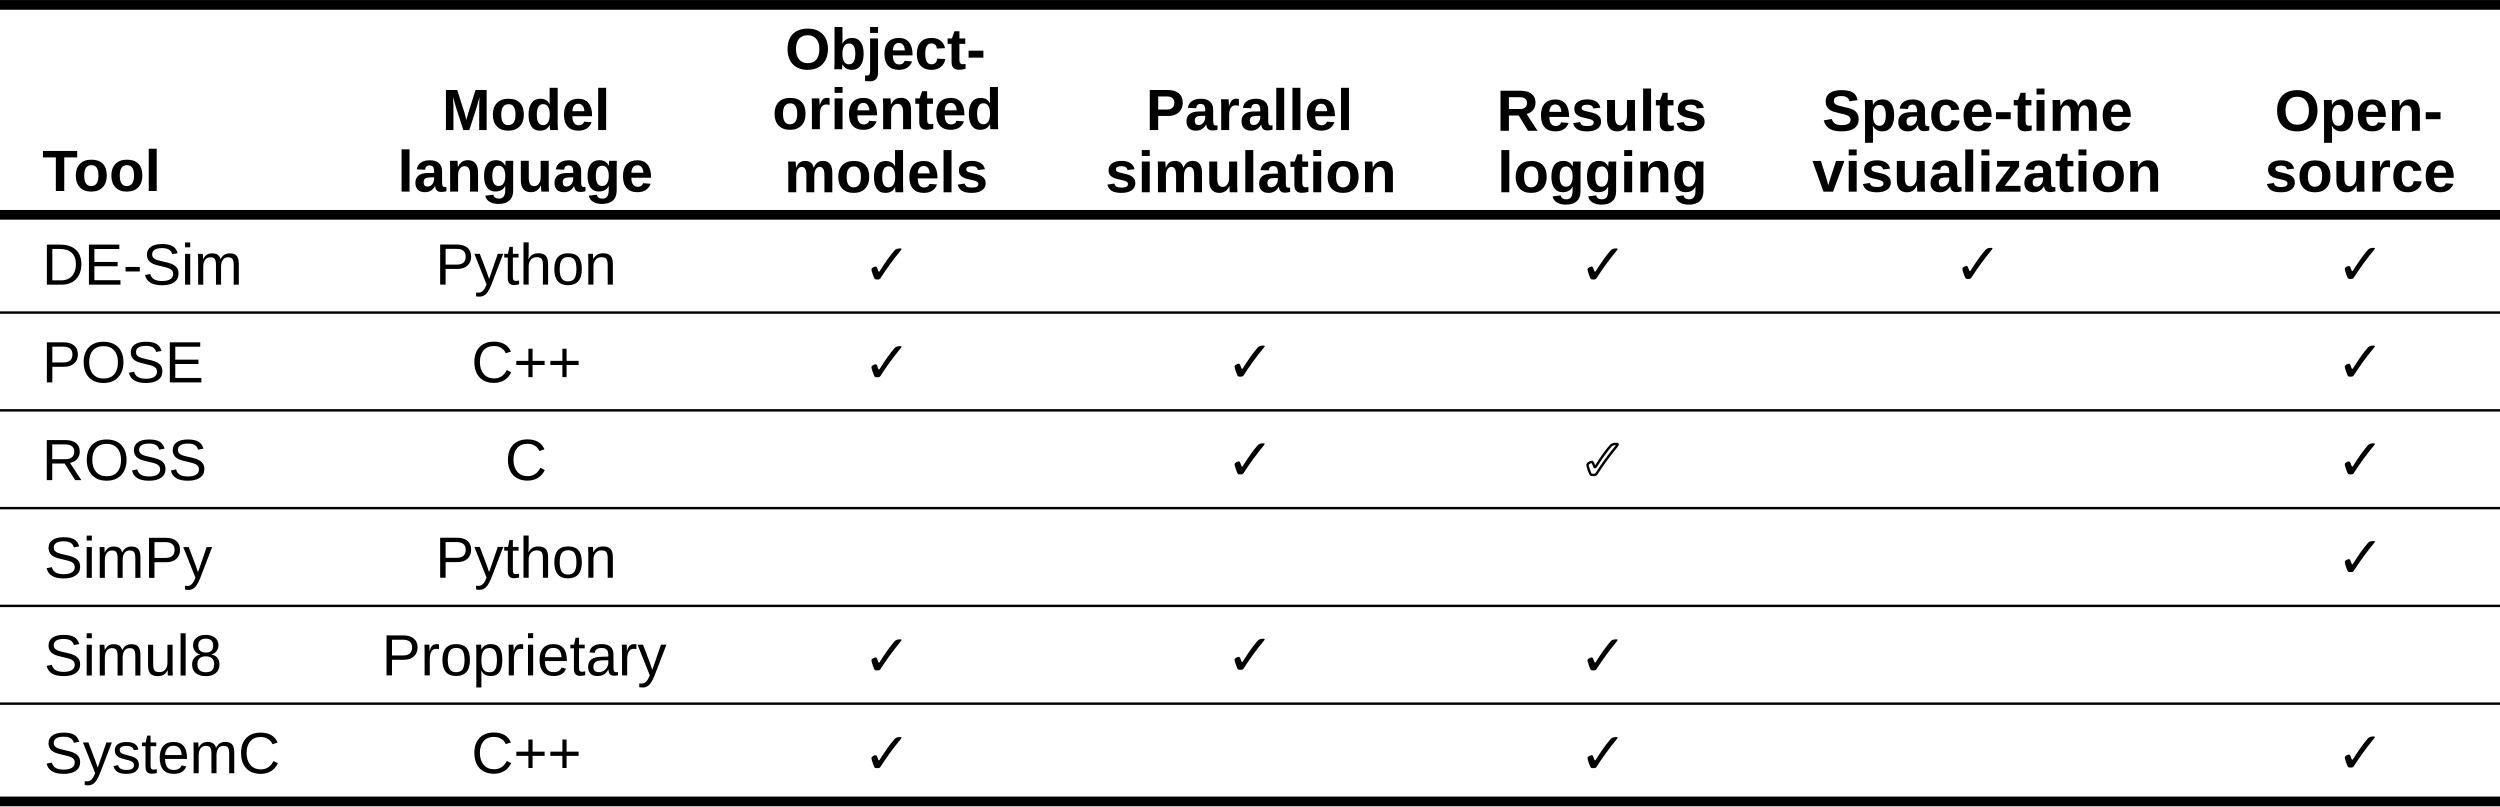
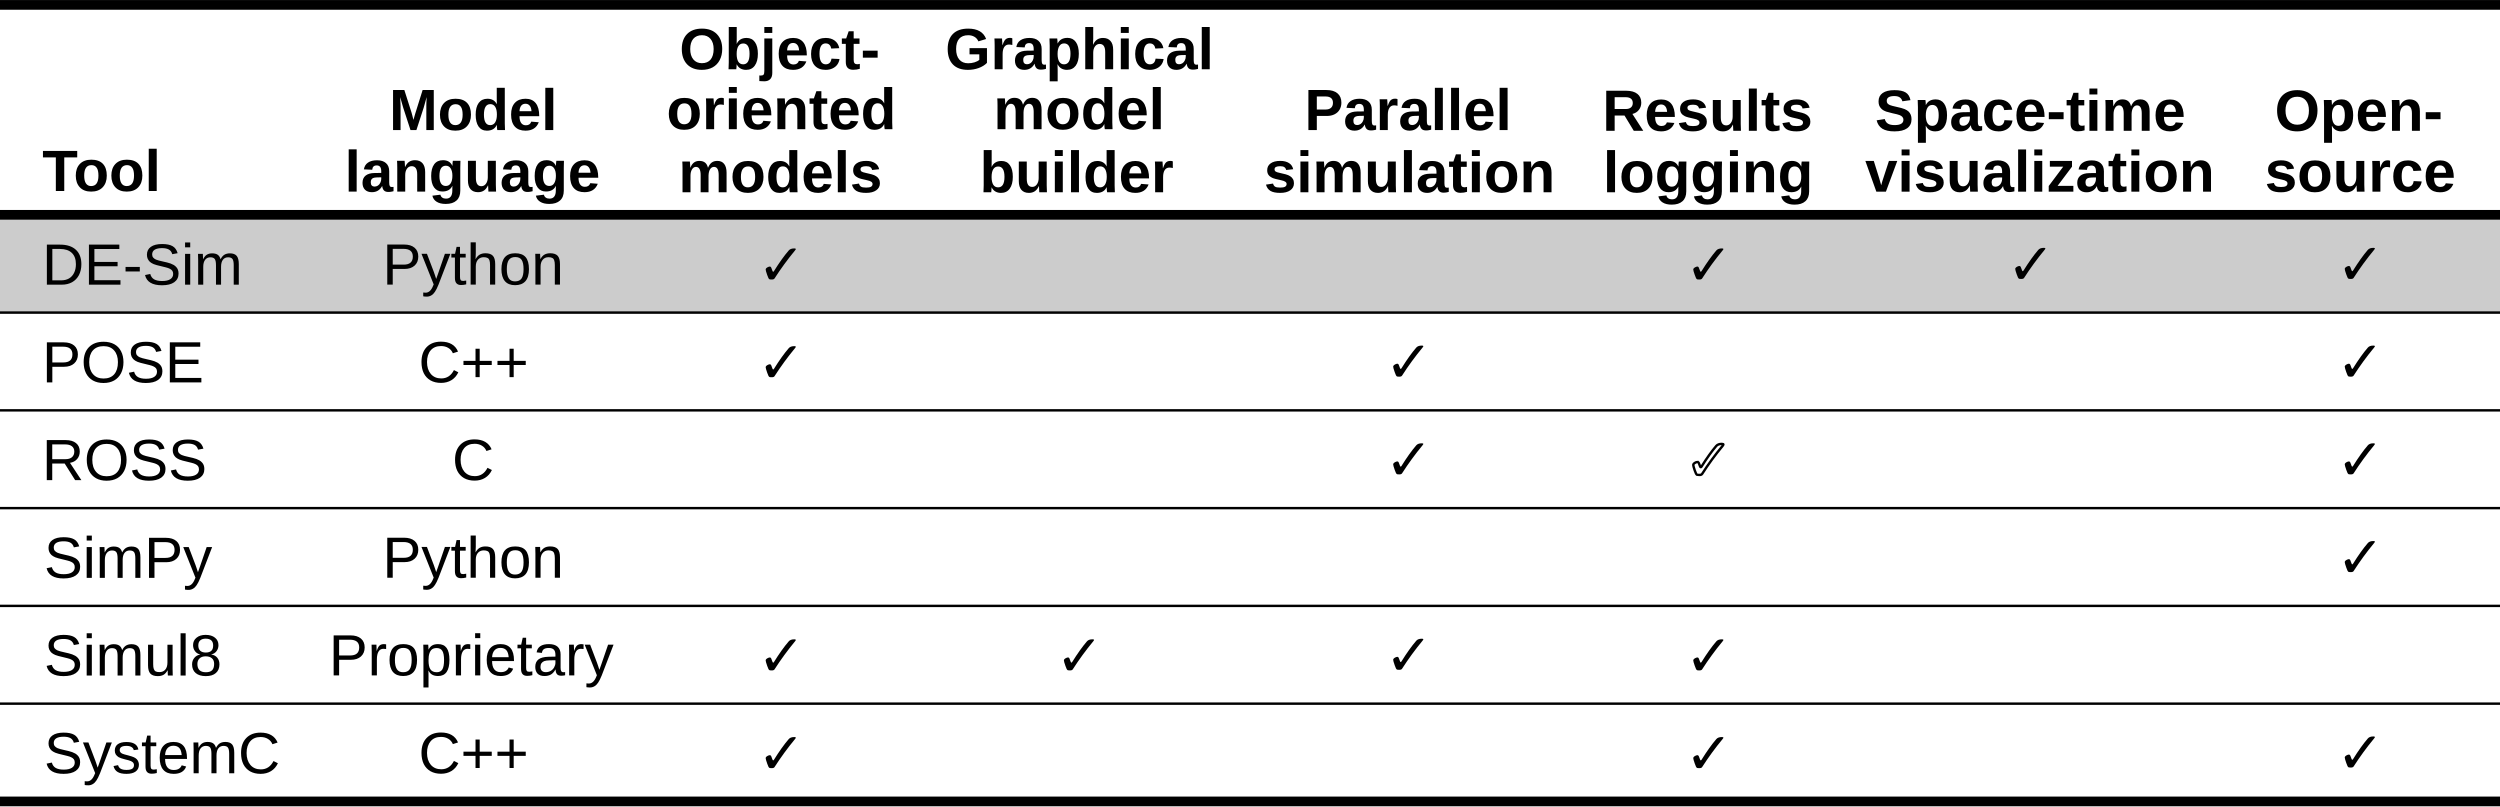
<svg xmlns="http://www.w3.org/2000/svg" version="1.1" id="svg1851" xml:space="preserve" width="5.367in" height="1.731in" viewBox="0 0 515.232 166.16">
  <defs id="defs879">



























































































































</defs>
-   <g id="g9037" transform="translate(0,2.963932)">
-     <text style="font-style:normal;font-variant:normal;font-weight:bold;font-stretch:normal;font-size:12px;font-family:Arial;-inkscape-font-specification:'Arial, Bold';font-variant-ligatures:normal;font-variant-caps:normal;font-variant-numeric:normal;font-feature-settings:normal;text-align:start;writing-mode:lr-tb;text-anchor:start;fill:#000000;stroke-width:1.333" id="text1995" x="8.709" y="36.389">
-       <tspan style="stroke-width:1.333" id="tspan969" x="8.709" y="36.389">Tool</tspan>
-     </text>
-     <text style="font-style:normal;font-variant:normal;font-weight:normal;font-stretch:normal;font-size:12px;font-family:Arial;-inkscape-font-specification:'Arial, Normal';font-variant-ligatures:normal;font-variant-caps:normal;font-variant-numeric:normal;font-feature-settings:normal;text-align:start;writing-mode:lr-tb;text-anchor:start;fill:#000000;stroke-width:1.333" id="text2219" x="8.674" y="55.696">
-       <tspan style="stroke-width:1.333" y="55.696" x="8.674" id="tspan883">DE-Sim</tspan>
-     </text>
-     <text style="font-style:normal;font-variant:normal;font-weight:normal;font-stretch:normal;font-size:12px;font-family:Arial;-inkscape-font-specification:'Arial, Normal';font-variant-ligatures:normal;font-variant-caps:normal;font-variant-numeric:normal;font-feature-settings:normal;text-align:start;writing-mode:lr-tb;text-anchor:start;fill:#000000;stroke-width:1.333" id="text2435" x="8.674" y="75.836">
-       <tspan style="stroke-width:1.333" y="75.836" x="8.674" id="tspan899">POSE</tspan>
-     </text>
-     <text style="font-style:normal;font-variant:normal;font-weight:normal;font-stretch:normal;font-size:12px;font-family:Arial;-inkscape-font-specification:'Arial, Normal';font-variant-ligatures:normal;font-variant-caps:normal;font-variant-numeric:normal;font-feature-settings:normal;text-align:start;writing-mode:lr-tb;text-anchor:start;fill:#000000;stroke-width:1.333" id="text2651" x="8.657" y="95.977">
-       <tspan style="stroke-width:1.333" y="95.977" x="8.657" id="tspan901">ROSS</tspan>
-     </text>
-     <text style="font-style:normal;font-variant:normal;font-weight:normal;font-stretch:normal;font-size:12px;font-family:Arial;-inkscape-font-specification:'Arial, Normal';font-variant-ligatures:normal;font-variant-caps:normal;font-variant-numeric:normal;font-feature-settings:normal;text-align:start;writing-mode:lr-tb;text-anchor:start;fill:#000000;stroke-width:1.333" id="text2867" x="9.061" y="116.118">
-       <tspan style="stroke-width:1.333" y="116.118" x="9.061" id="tspan905">SimPy</tspan>
-     </text>
-     <text style="font-style:normal;font-variant:normal;font-weight:normal;font-stretch:normal;font-size:12px;font-family:Arial;-inkscape-font-specification:'Arial, Normal';font-variant-ligatures:normal;font-variant-caps:normal;font-variant-numeric:normal;font-feature-settings:normal;text-align:start;writing-mode:lr-tb;text-anchor:start;fill:#000000;stroke-width:1.333" id="text3083" x="9.061" y="136.248">
-       <tspan style="stroke-width:1.333" y="136.248" x="9.061" id="tspan895">Simul8</tspan>
-     </text>
-     <text style="font-style:normal;font-variant:normal;font-weight:normal;font-stretch:normal;font-size:12px;font-family:Arial;-inkscape-font-specification:'Arial, Normal';font-variant-ligatures:normal;font-variant-caps:normal;font-variant-numeric:normal;font-feature-settings:normal;text-align:start;writing-mode:lr-tb;text-anchor:start;fill:#000000;stroke-width:1.333" id="text3299" x="9.061" y="156.389">
-       <tspan style="stroke-width:1.333" y="156.389" x="9.061" id="tspan897">SystemC</tspan>
-     </text>
-   </g>
-   <path id="path6263" d="M 0,64.412 H 515.232" style="fill:none;stroke:#000000;stroke-width:0.5" />
+   <rect y="44.513" x="3.3398436e-07" height="20.15" width="515.232" id="rect9249" style="opacity:0.99;fill:#cccccc;fill-opacity:1;stroke:none;stroke-width:0.5;stroke-miterlimit:4;stroke-dasharray:none;stroke-opacity:1" />
+   <path id="path6263" d="M 0,64.412 H 515.232" style="fill:none;stroke:#000000;stroke-width:0.5;opacity:0.99" />
  <path id="path6263-3" d="M 0,84.562 H 515.232" style="fill:none;stroke:#000000;stroke-width:0.5" />
  <path id="path6263-1" d="M 0,104.711 H 515.232" style="fill:none;stroke:#000000;stroke-width:0.5" />
  <path id="path6263-8" d="M 0,124.861 H 515.232" style="fill:none;stroke:#000000;stroke-width:0.5" />
  <path id="path6263-9" d="M 0,145.01 H 515.232" style="fill:none;stroke:#000000;stroke-width:0.5" />
  <path id="path6263-6" d="M 0,165.16 H 515.232" style="fill:none;stroke:#000000;stroke-width:2" />
  <path id="path6263-6-4" d="M 0,1 H 515.232" style="fill:none;stroke:#000000;stroke-width:2" />
  <path id="path6263-6-3" d="M 0,44.263 H 515.232" style="fill:none;stroke:#000000;stroke-width:2" />
-   <g id="g8908" transform="translate(73.12012,2.963932)">
+   <g id="g9283">
+     <text style="font-style:normal;font-variant:normal;font-weight:bold;font-stretch:normal;font-size:12px;font-family:Arial;-inkscape-font-specification:'Arial, Bold';font-variant-ligatures:normal;font-variant-caps:normal;font-variant-numeric:normal;font-feature-settings:normal;text-align:start;writing-mode:lr-tb;text-anchor:start;fill:#000000;stroke-width:1.333" id="text2143-2" x="204.738" y="26.62">
+       <tspan y="26.62" x="204.738" id="tspan1186-8">model</tspan>
+     </text>
+     <text style="font-style:normal;font-variant:normal;font-weight:normal;font-stretch:normal;font-size:12px;font-family:Arial;-inkscape-font-specification:'Arial, Normal';font-variant-ligatures:normal;font-variant-caps:normal;font-variant-numeric:normal;font-feature-settings:normal;text-align:start;writing-mode:lr-tb;text-anchor:start;fill:#000000;stroke-width:1.333" id="text3227-0" x="217.464" y="139.313">
+       <tspan y="139.313" x="217.464" id="tspan1168-1">✓</tspan>
+     </text>
+     <text style="font-style:normal;font-variant:normal;font-weight:bold;font-stretch:normal;font-size:12px;font-family:Arial;-inkscape-font-specification:'Arial, Bold';font-variant-ligatures:normal;font-variant-caps:normal;font-variant-numeric:normal;font-feature-settings:normal;text-align:start;writing-mode:lr-tb;text-anchor:start;fill:#000000;stroke-width:1.333" id="text2143-1-3" x="201.89" y="39.621">
+       <tspan y="39.621" x="201.89" id="tspan1184-7">builder</tspan>
+     </text>
+     <text style="font-style:normal;font-variant:normal;font-weight:bold;font-stretch:normal;font-size:12px;font-family:Arial;-inkscape-font-specification:'Arial, Bold';font-variant-ligatures:normal;font-variant-caps:normal;font-variant-numeric:normal;font-feature-settings:normal;text-align:start;writing-mode:lr-tb;text-anchor:start;fill:#000000;stroke-width:1.333" id="text2143-5-7" x="194.812" y="14.265">
+       <tspan y="14.265" x="194.812" id="tspan1206-2">Graphical</tspan>
+     </text>
+   </g>
+   <g id="g9037" transform="translate(0,2.963932)">
+     <text style="font-style:normal;font-variant:normal;font-weight:bold;font-stretch:normal;font-size:12px;font-family:Arial;-inkscape-font-specification:'Arial, Bold';font-variant-ligatures:normal;font-variant-caps:normal;font-variant-numeric:normal;font-feature-settings:normal;text-align:start;writing-mode:lr-tb;text-anchor:start;fill:#000000;stroke-width:1.333" id="text1995" x="8.709" y="36.389">
+       <tspan style="stroke-width:1.333" id="tspan969" x="8.709" y="36.389">Tool</tspan>
+     </text>
+     <text style="font-style:normal;font-variant:normal;font-weight:normal;font-stretch:normal;font-size:12px;font-family:Arial;-inkscape-font-specification:'Arial, Normal';font-variant-ligatures:normal;font-variant-caps:normal;font-variant-numeric:normal;font-feature-settings:normal;text-align:start;writing-mode:lr-tb;text-anchor:start;fill:#000000;stroke-width:1.333" id="text2219" x="8.674" y="55.696">
+       <tspan style="stroke-width:1.333" y="55.696" x="8.674" id="tspan883">DE-Sim</tspan>
+     </text>
+     <text style="font-style:normal;font-variant:normal;font-weight:normal;font-stretch:normal;font-size:12px;font-family:Arial;-inkscape-font-specification:'Arial, Normal';font-variant-ligatures:normal;font-variant-caps:normal;font-variant-numeric:normal;font-feature-settings:normal;text-align:start;writing-mode:lr-tb;text-anchor:start;fill:#000000;stroke-width:1.333" id="text2435" x="8.674" y="75.836">
+       <tspan style="stroke-width:1.333" y="75.836" x="8.674" id="tspan899">POSE</tspan>
+     </text>
+     <text style="font-style:normal;font-variant:normal;font-weight:normal;font-stretch:normal;font-size:12px;font-family:Arial;-inkscape-font-specification:'Arial, Normal';font-variant-ligatures:normal;font-variant-caps:normal;font-variant-numeric:normal;font-feature-settings:normal;text-align:start;writing-mode:lr-tb;text-anchor:start;fill:#000000;stroke-width:1.333" id="text2651" x="8.657" y="95.977">
+       <tspan style="stroke-width:1.333" y="95.977" x="8.657" id="tspan901">ROSS</tspan>
+     </text>
+     <text style="font-style:normal;font-variant:normal;font-weight:normal;font-stretch:normal;font-size:12px;font-family:Arial;-inkscape-font-specification:'Arial, Normal';font-variant-ligatures:normal;font-variant-caps:normal;font-variant-numeric:normal;font-feature-settings:normal;text-align:start;writing-mode:lr-tb;text-anchor:start;fill:#000000;stroke-width:1.333" id="text2867" x="9.061" y="116.118">
+       <tspan style="stroke-width:1.333" y="116.118" x="9.061" id="tspan905">SimPy</tspan>
+     </text>
+     <text style="font-style:normal;font-variant:normal;font-weight:normal;font-stretch:normal;font-size:12px;font-family:Arial;-inkscape-font-specification:'Arial, Normal';font-variant-ligatures:normal;font-variant-caps:normal;font-variant-numeric:normal;font-feature-settings:normal;text-align:start;writing-mode:lr-tb;text-anchor:start;fill:#000000;stroke-width:1.333" id="text3083" x="9.061" y="136.248">
+       <tspan style="stroke-width:1.333" y="136.248" x="9.061" id="tspan895">Simul8</tspan>
+     </text>
+     <text style="font-style:normal;font-variant:normal;font-weight:normal;font-stretch:normal;font-size:12px;font-family:Arial;-inkscape-font-specification:'Arial, Normal';font-variant-ligatures:normal;font-variant-caps:normal;font-variant-numeric:normal;font-feature-settings:normal;text-align:start;writing-mode:lr-tb;text-anchor:start;fill:#000000;stroke-width:1.333" id="text3299" x="9.061" y="156.389">
+       <tspan style="stroke-width:1.333" y="156.389" x="9.061" id="tspan897">SystemC</tspan>
+     </text>
+   </g>
+   <g id="g8908" transform="translate(73.12015,2.963932)">
    <text style="font-weight:bold;font-size:12px;font-family:Arial;fill:#000000;stroke-width:1.333" id="text2031" x="393.639" y="36.535">source</text>
    <text style="font-style:normal;font-variant:normal;font-weight:normal;font-stretch:normal;font-size:12px;font-family:Arial;-inkscape-font-specification:'Arial, Normal';font-variant-ligatures:normal;font-variant-caps:normal;font-variant-numeric:normal;font-feature-settings:normal;text-align:start;writing-mode:lr-tb;text-anchor:start;fill:#000000;stroke-width:1.333" id="text2255" x="408.32" y="55.674">
      <tspan style="stroke-width:1.333" id="tspan914" x="408.32" y="55.674">✓</tspan>
    </text>
    <text style="font-style:normal;font-variant:normal;font-weight:normal;font-stretch:normal;font-size:12px;font-family:Arial;-inkscape-font-specification:'Arial, Normal';font-variant-ligatures:normal;font-variant-caps:normal;font-variant-numeric:normal;font-feature-settings:normal;text-align:start;writing-mode:lr-tb;text-anchor:start;fill:#000000;stroke-width:1.333" id="text2471" x="408.32" y="75.815">
      <tspan style="stroke-width:1.333" id="tspan916" x="408.32" y="75.815">✓</tspan>
    </text>
    <text style="font-style:normal;font-variant:normal;font-weight:normal;font-stretch:normal;font-size:12px;font-family:Arial;-inkscape-font-specification:'Arial, Normal';font-variant-ligatures:normal;font-variant-caps:normal;font-variant-numeric:normal;font-feature-settings:normal;text-align:start;writing-mode:lr-tb;text-anchor:start;fill:#000000;stroke-width:1.333" id="text2687" x="408.32" y="95.956">
      <tspan style="stroke-width:1.333" id="tspan918" x="408.32" y="95.956">✓</tspan>
    </text>
    <text style="font-style:normal;font-variant:normal;font-weight:normal;font-stretch:normal;font-size:12px;font-family:Arial;-inkscape-font-specification:'Arial, Normal';font-variant-ligatures:normal;font-variant-caps:normal;font-variant-numeric:normal;font-feature-settings:normal;text-align:start;writing-mode:lr-tb;text-anchor:start;fill:#000000;stroke-width:1.333" id="text2903" x="408.32" y="116.097">
      <tspan style="stroke-width:1.333" id="tspan920" x="408.32" y="116.097">✓</tspan>
    </text>
    <text style="font-style:normal;font-variant:normal;font-weight:normal;font-stretch:normal;font-size:12px;font-family:Arial;-inkscape-font-specification:'Arial, Normal';font-variant-ligatures:normal;font-variant-caps:normal;font-variant-numeric:normal;font-feature-settings:normal;text-align:start;writing-mode:lr-tb;text-anchor:start;fill:#000000;stroke-width:1.333" id="text3335" x="408.32" y="156.367">
      <tspan style="stroke-width:1.333" id="tspan922" x="408.32" y="156.367">✓</tspan>
    </text>
    <text style="font-weight:bold;font-size:12px;font-family:Arial;fill:#000000;stroke-width:1.333" id="text2031-6" x="395.67" y="23.979">Open-</text>
  </g>
-   <g id="g9021" transform="translate(1.296959,2.963932)">
+   <g id="g9021" transform="translate(-9.600326,2.963932)">
    <text style="font-weight:bold;font-size:12px;font-family:Arial;fill:#000000;stroke-width:1.333" id="text2067" x="80.622" y="36.511">language</text>
    <text style="font-weight:normal;font-size:12px;font-family:Arial;fill:#000000;stroke-width:1.333" id="text2291" x="88.428" y="55.674">Python</text>
    <text style="font-style:normal;font-variant:normal;font-weight:normal;font-stretch:normal;font-size:12px;font-family:Arial;-inkscape-font-specification:'Arial, Normal';font-variant-ligatures:normal;font-variant-caps:normal;font-variant-numeric:normal;font-feature-settings:normal;text-align:start;writing-mode:lr-tb;text-anchor:start;fill:#000000;stroke-width:1.333" id="text2507" x="95.857" y="75.815">
      <tspan style="stroke-width:1.333" id="tspan965" x="95.857" y="75.815">C++</tspan>
    </text>
    <text style="font-weight:normal;font-size:12px;font-family:Arial;fill:#000000;stroke-width:1.333" id="text2723" x="102.772" y="95.956">C</text>
    <text style="font-weight:normal;font-size:12px;font-family:Arial;fill:#000000;stroke-width:1.333" id="text2939" x="88.428" y="116.097">Python</text>
    <text style="font-style:normal;font-variant:normal;font-weight:normal;font-stretch:normal;font-size:12px;font-family:Arial;-inkscape-font-specification:'Arial, Normal';font-variant-ligatures:normal;font-variant-caps:normal;font-variant-numeric:normal;font-feature-settings:normal;text-align:start;writing-mode:lr-tb;text-anchor:start;fill:#000000;stroke-width:1.333" id="text3155" x="77.377" y="136.227">
      <tspan style="stroke-width:1.333" id="tspan967" x="77.377" y="136.227">Proprietary</tspan>
    </text>
    <text style="font-weight:normal;font-size:12px;font-family:Arial;fill:#000000;stroke-width:1.333" id="text3371" x="95.857" y="156.367">C++</text>
    <text style="font-weight:bold;font-size:12px;font-family:Arial;fill:#000000;stroke-width:1.333" id="text2031-6-8" x="89.808" y="23.833">Model</text>
  </g>
-   <g id="g8993" transform="translate(7.542313,2.963932)">
+   <g id="g8993" transform="translate(40.23418,2.963932)">
    <text style="font-style:normal;font-variant:normal;font-weight:bold;font-stretch:normal;font-size:12px;font-family:Arial;-inkscape-font-specification:'Arial, Bold';font-variant-ligatures:normal;font-variant-caps:normal;font-variant-numeric:normal;font-feature-settings:normal;text-align:start;writing-mode:lr-tb;text-anchor:start;fill:#000000;stroke-width:1.333" id="text2103" x="228.621" y="23.833">
      <tspan y="23.833" x="228.621" id="tspan1156">Parallel</tspan>
    </text>
    <text style="font-style:normal;font-variant:normal;font-weight:normal;font-stretch:normal;font-size:12px;font-family:Arial;-inkscape-font-specification:'Arial, Normal';font-variant-ligatures:normal;font-variant-caps:normal;font-variant-numeric:normal;font-feature-settings:normal;text-align:start;writing-mode:lr-tb;text-anchor:start;fill:#000000;stroke-width:1.333" id="text2543" x="245.095" y="75.815">
      <tspan y="75.815" x="245.095" id="tspan1150">✓</tspan>
    </text>
    <text style="font-style:normal;font-variant:normal;font-weight:normal;font-stretch:normal;font-size:12px;font-family:Arial;-inkscape-font-specification:'Arial, Normal';font-variant-ligatures:normal;font-variant-caps:normal;font-variant-numeric:normal;font-feature-settings:normal;text-align:start;writing-mode:lr-tb;text-anchor:start;fill:#000000;stroke-width:1.333" id="text2759" x="245.095" y="95.956">
      <tspan y="95.956" x="245.095" id="tspan1152">✓</tspan>
    </text>
    <text style="font-style:normal;font-variant:normal;font-weight:normal;font-stretch:normal;font-size:12px;font-family:Arial;-inkscape-font-specification:'Arial, Normal';font-variant-ligatures:normal;font-variant-caps:normal;font-variant-numeric:normal;font-feature-settings:normal;text-align:start;writing-mode:lr-tb;text-anchor:start;fill:#000000;stroke-width:1.333" id="text3191" x="245.095" y="136.227">
      <tspan y="136.227" x="245.095" id="tspan1154">✓</tspan>
    </text>
    <text style="font-style:normal;font-variant:normal;font-weight:bold;font-stretch:normal;font-size:12px;font-family:Arial;-inkscape-font-specification:'Arial, Bold';font-variant-ligatures:normal;font-variant-caps:normal;font-variant-numeric:normal;font-feature-settings:normal;text-align:start;writing-mode:lr-tb;text-anchor:start;fill:#000000;stroke-width:1.333" id="text2103-9" x="220.254" y="36.657">
      <tspan y="36.657" x="220.254" id="tspan1158">simulation</tspan>
    </text>
  </g>
-   <g id="g9009" transform="translate(5.371689,2.963932)">
+   <g id="g9009" transform="translate(-16.42288,2.963932)">
    <text style="font-style:normal;font-variant:normal;font-weight:bold;font-stretch:normal;font-size:12px;font-family:Arial;-inkscape-font-specification:'Arial, Bold';font-variant-ligatures:normal;font-variant-caps:normal;font-variant-numeric:normal;font-feature-settings:normal;text-align:start;writing-mode:lr-tb;text-anchor:start;fill:#000000;stroke-width:1.333" id="text2143" x="153.79" y="23.656">
      <tspan y="23.656" x="153.79" id="tspan1186">oriented</tspan>
    </text>
    <text style="font-style:normal;font-variant:normal;font-weight:normal;font-stretch:normal;font-size:12px;font-family:Arial;-inkscape-font-specification:'Arial, Normal';font-variant-ligatures:normal;font-variant-caps:normal;font-variant-numeric:normal;font-feature-settings:normal;text-align:start;writing-mode:lr-tb;text-anchor:start;fill:#000000;stroke-width:1.333" id="text2363" x="172.426" y="55.787">
      <tspan y="55.787" x="172.426" id="tspan1164">✓</tspan>
    </text>
    <text style="font-style:normal;font-variant:normal;font-weight:normal;font-stretch:normal;font-size:12px;font-family:Arial;-inkscape-font-specification:'Arial, Normal';font-variant-ligatures:normal;font-variant-caps:normal;font-variant-numeric:normal;font-feature-settings:normal;text-align:start;writing-mode:lr-tb;text-anchor:start;fill:#000000;stroke-width:1.333" id="text2579" x="172.426" y="75.93">
      <tspan y="75.93" x="172.426" id="tspan1166">✓</tspan>
    </text>
    <text style="font-style:normal;font-variant:normal;font-weight:normal;font-stretch:normal;font-size:12px;font-family:Arial;-inkscape-font-specification:'Arial, Normal';font-variant-ligatures:normal;font-variant-caps:normal;font-variant-numeric:normal;font-feature-settings:normal;text-align:start;writing-mode:lr-tb;text-anchor:start;fill:#000000;stroke-width:1.333" id="text3227" x="172.426" y="136.349">
      <tspan y="136.349" x="172.426" id="tspan1168">✓</tspan>
    </text>
    <text style="font-style:normal;font-variant:normal;font-weight:normal;font-stretch:normal;font-size:12px;font-family:Arial;-inkscape-font-specification:'Arial, Normal';font-variant-ligatures:normal;font-variant-caps:normal;font-variant-numeric:normal;font-feature-settings:normal;text-align:start;writing-mode:lr-tb;text-anchor:start;fill:#000000;stroke-width:1.333" id="text3443" x="172.426" y="156.492">
      <tspan y="156.492" x="172.426" id="tspan1170">✓</tspan>
    </text>
    <text style="font-style:normal;font-variant:normal;font-weight:bold;font-stretch:normal;font-size:12px;font-family:Arial;-inkscape-font-specification:'Arial, Bold';font-variant-ligatures:normal;font-variant-caps:normal;font-variant-numeric:normal;font-feature-settings:normal;text-align:start;writing-mode:lr-tb;text-anchor:start;fill:#000000;stroke-width:1.333" id="text2143-1" x="156.242" y="36.657">
      <tspan y="36.657" x="156.242" id="tspan1184">models</tspan>
    </text>
    <text style="font-style:normal;font-variant:normal;font-weight:bold;font-stretch:normal;font-size:12px;font-family:Arial;-inkscape-font-specification:'Arial, Bold';font-variant-ligatures:normal;font-variant-caps:normal;font-variant-numeric:normal;font-feature-settings:normal;text-align:start;writing-mode:lr-tb;text-anchor:start;fill:#000000;stroke-width:1.333" id="text2143-5" x="156.436" y="11.301">
      <tspan y="11.301" x="156.436" id="tspan1206">Object-</tspan>
    </text>
  </g>
-   <g id="g8981" transform="translate(13.604,2.963932)">
+   <g id="g8981" transform="translate(35.39859,2.963932)">
    <text style="font-style:normal;font-variant:normal;font-weight:normal;font-stretch:normal;font-size:12px;font-family:Arial;-inkscape-font-specification:'Arial, Normal';font-variant-ligatures:normal;font-variant-caps:normal;font-variant-numeric:normal;font-feature-settings:normal;text-align:start;writing-mode:lr-tb;text-anchor:start;fill:#000000;stroke-width:1.333" id="text2399" x="311.772" y="55.787">
      <tspan y="55.787" x="311.772" id="tspan1238">✓</tspan>
    </text>
    <g transform="translate(6.250087)" id="text2831" style="font-style:normal;font-variant:normal;font-weight:normal;font-stretch:normal;font-size:12px;font-family:Arial;-inkscape-font-specification:'Arial, Normal';font-variant-ligatures:normal;font-variant-caps:normal;font-variant-numeric:normal;font-feature-settings:normal;text-align:start;writing-mode:lr-tb;text-anchor:start;fill:none;stroke:#000000;stroke-width:0.5;stroke-miterlimit:4;stroke-dasharray:none;stroke-opacity:1" aria-label="✓">
      <path style="fill:none;stroke:#000000;stroke-width:0.5;stroke-miterlimit:4;stroke-dasharray:none;stroke-opacity:1" id="path8891" d="m 308.177,92.241 q 0.229,0 0.346,0.375 0.234,0.703 0.334,0.703 0.076,0 0.158,-0.117 1.646,-2.637 3.047,-4.266 0.363,-0.422 1.154,-0.422 0.188,0 0.252,0.035 0.065,0.035 0.065,0.088 0,0.082 -0.193,0.322 -2.262,2.719 -4.195,5.742 -0.135,0.211 -0.551,0.211 -0.422,0 -0.498,-0.035 -0.199,-0.088 -0.469,-0.896 -0.305,-0.896 -0.305,-1.125 0,-0.246 0.41,-0.475 0.252,-0.141 0.445,-0.141 z" />
    </g>
    <text style="font-style:normal;font-variant:normal;font-weight:normal;font-stretch:normal;font-size:12px;font-family:Arial;-inkscape-font-specification:'Arial, Normal';font-variant-ligatures:normal;font-variant-caps:normal;font-variant-numeric:normal;font-feature-settings:normal;text-align:start;writing-mode:lr-tb;text-anchor:start;fill:#000000;stroke-width:1.333" id="text3263" x="311.772" y="136.349">
      <tspan y="136.349" x="311.772" id="tspan1240">✓</tspan>
    </text>
    <text style="font-style:normal;font-variant:normal;font-weight:normal;font-stretch:normal;font-size:12px;font-family:Arial;-inkscape-font-specification:'Arial, Normal';font-variant-ligatures:normal;font-variant-caps:normal;font-variant-numeric:normal;font-feature-settings:normal;text-align:start;writing-mode:lr-tb;text-anchor:start;fill:#000000;stroke-width:1.333" id="text3479" x="311.772" y="156.492">
      <tspan y="156.492" x="311.772" id="tspan8894">✓</tspan>
    </text>
    <text style="font-weight:bold;font-size:12px;font-family:Arial;fill:#000000;stroke-width:1.333" id="text2103-2" x="294.965" y="36.657">logging</text>
    <text style="font-weight:bold;font-size:12px;font-family:Arial;fill:#000000;stroke-width:1.333" id="text2031-6-7" x="294.839" y="23.979">Results</text>
  </g>
-   <g id="g8908-1" transform="translate(-20.14722,2.963932)">
+   <g id="g8908-1" transform="translate(-9.249908,2.963932)">
    <text style="font-style:normal;font-variant:normal;font-weight:bold;font-stretch:normal;font-size:12px;font-family:Arial;-inkscape-font-specification:'Arial, Bold';font-variant-ligatures:normal;font-variant-caps:normal;font-variant-numeric:normal;font-feature-settings:normal;text-align:start;writing-mode:lr-tb;text-anchor:start;fill:#000000;stroke-width:1.333" id="text2031-9" x="393.639" y="36.535">
      <tspan id="tspan8963" x="393.639" y="36.535">visualization</tspan>
    </text>
    <g id="g8969">
      <text y="55.674" x="422.779" id="text2255-0" style="font-style:normal;font-variant:normal;font-weight:normal;font-stretch:normal;font-size:12px;font-family:Arial;-inkscape-font-specification:'Arial, Normal';font-variant-ligatures:normal;font-variant-caps:normal;font-variant-numeric:normal;font-feature-settings:normal;text-align:start;writing-mode:lr-tb;text-anchor:start;fill:#000000;stroke-width:1.333">
        <tspan y="55.674" x="422.779" id="tspan914-5" style="stroke-width:1.333">✓</tspan>
      </text>
      <text y="23.979" x="395.67" id="text2031-6-4" style="font-style:normal;font-variant:normal;font-weight:bold;font-stretch:normal;font-size:12px;font-family:Arial;-inkscape-font-specification:'Arial, Bold';font-variant-ligatures:normal;font-variant-caps:normal;font-variant-numeric:normal;font-feature-settings:normal;text-align:start;writing-mode:lr-tb;text-anchor:start;fill:#000000;stroke-width:1.333">
        <tspan id="tspan8961" x="395.67" y="23.979">Space-time</tspan>
      </text>
    </g>
  </g>
</svg>
